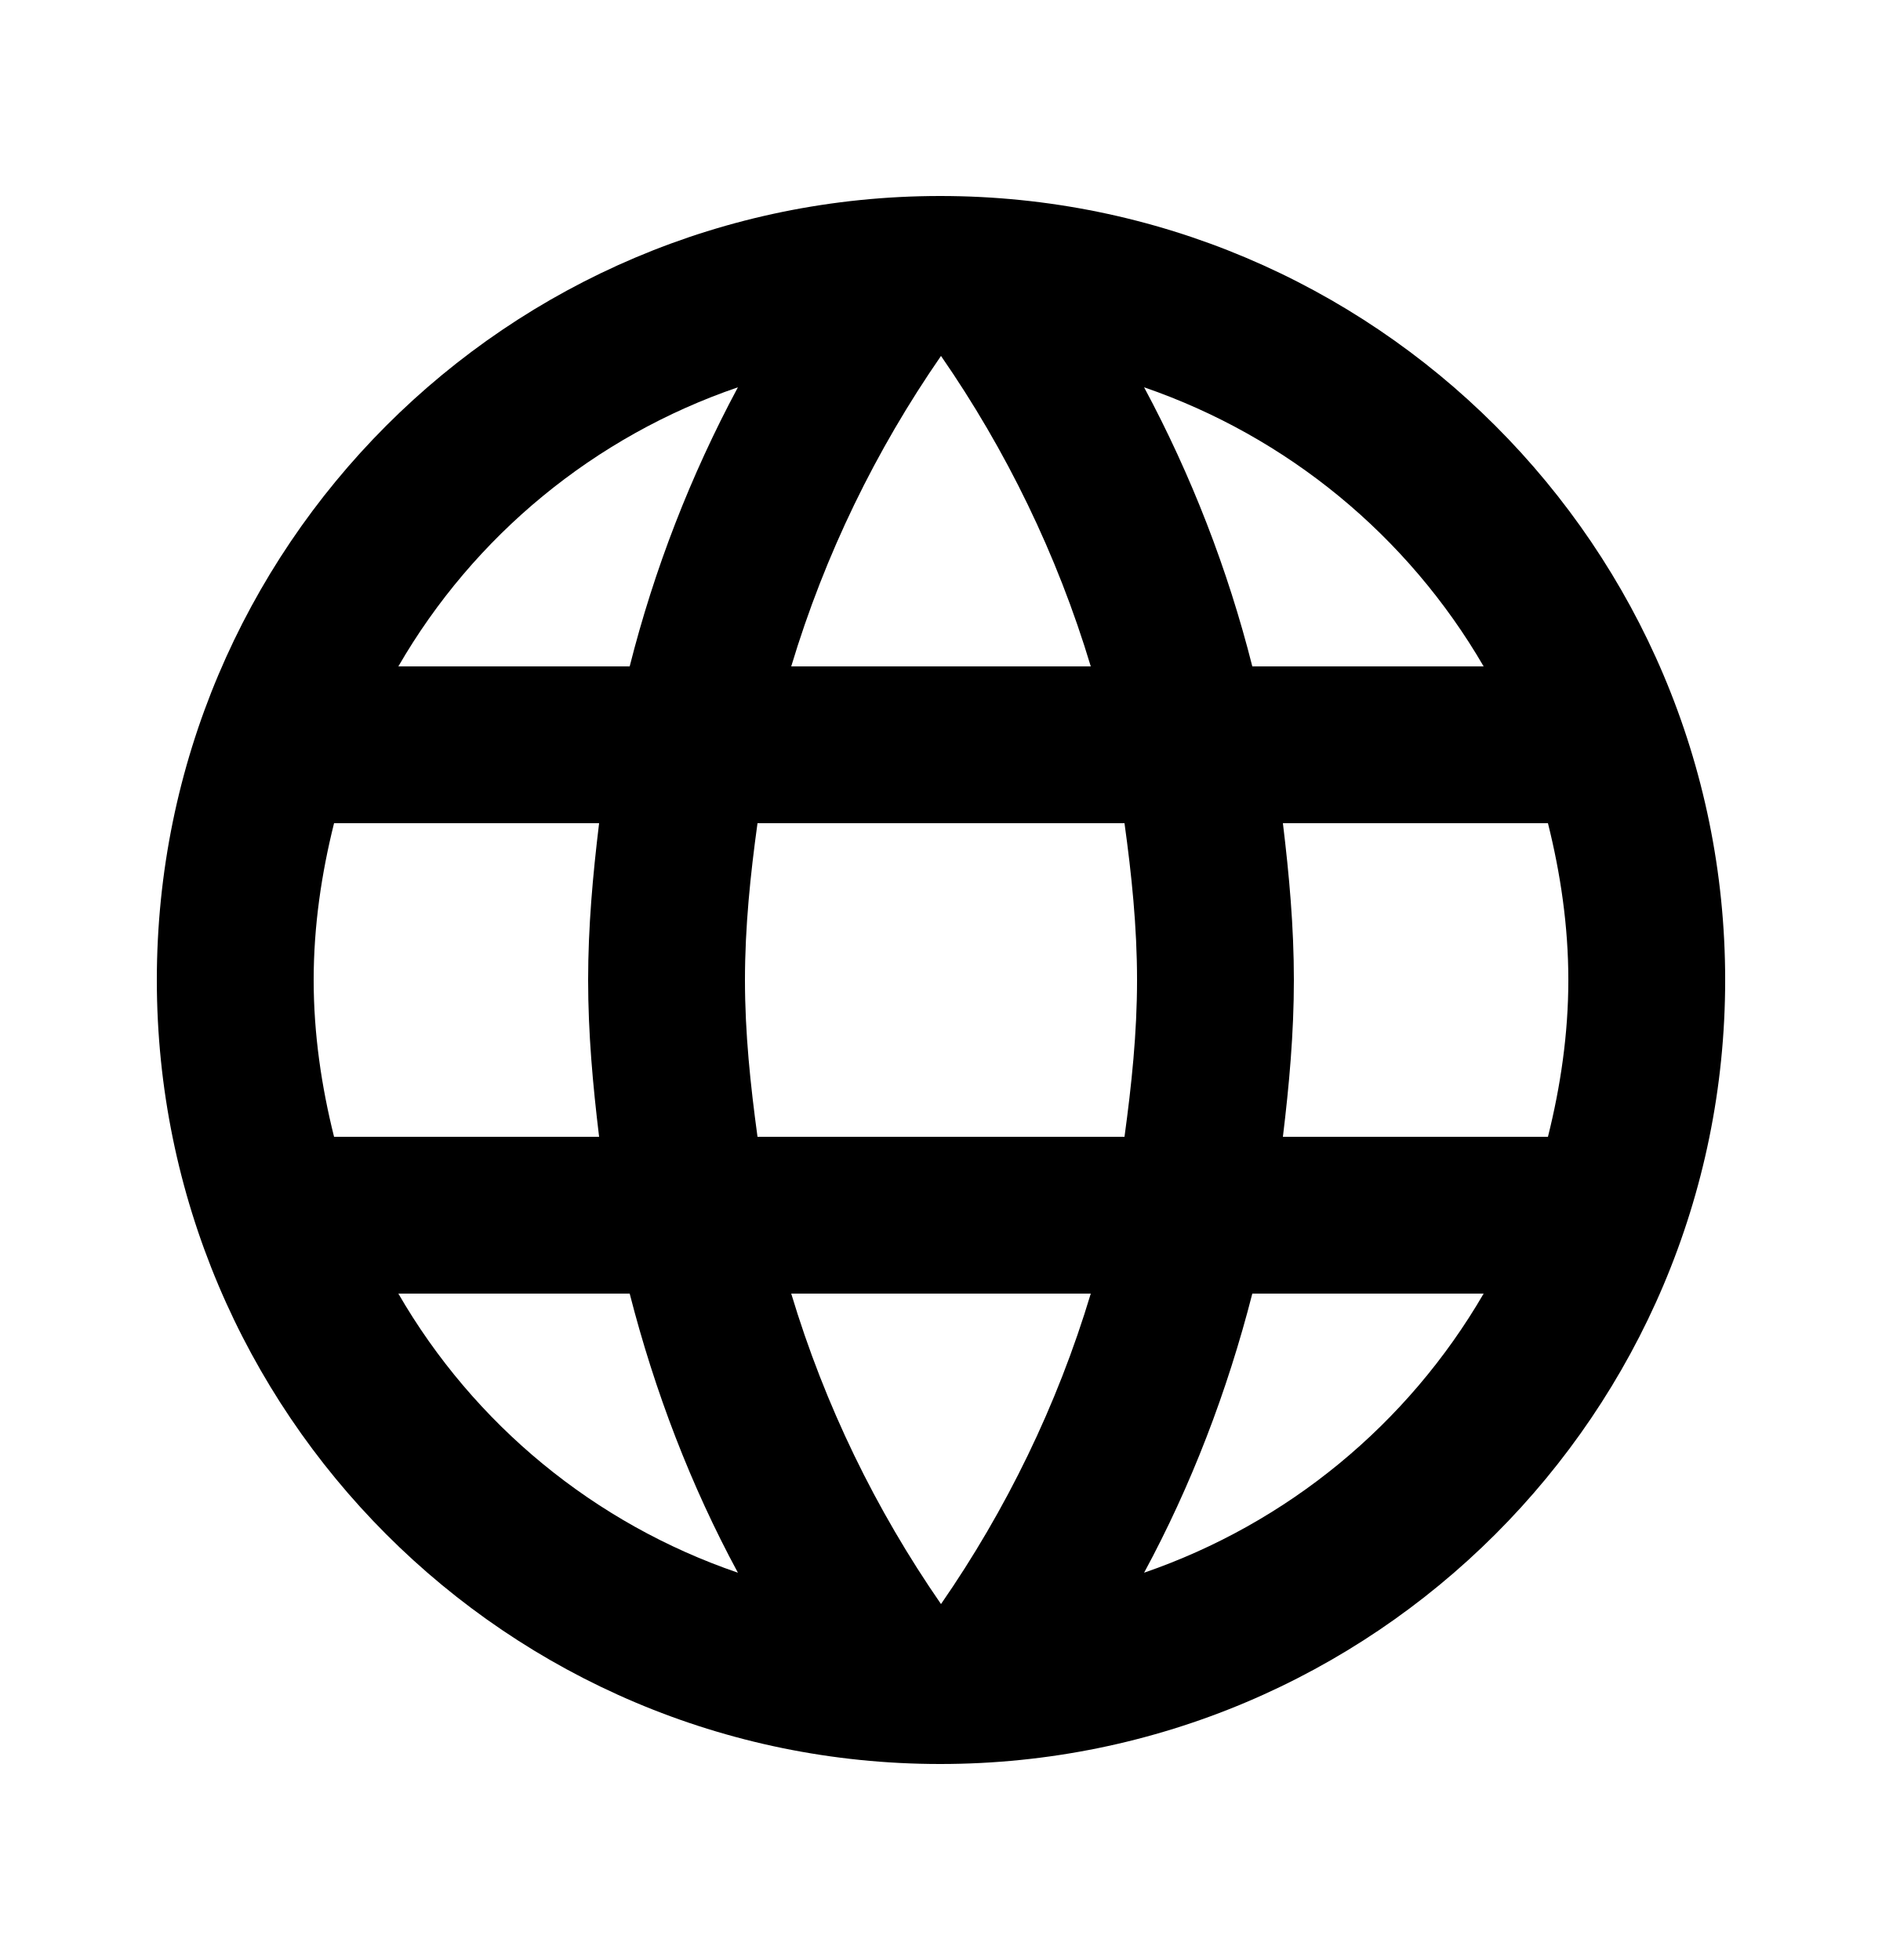
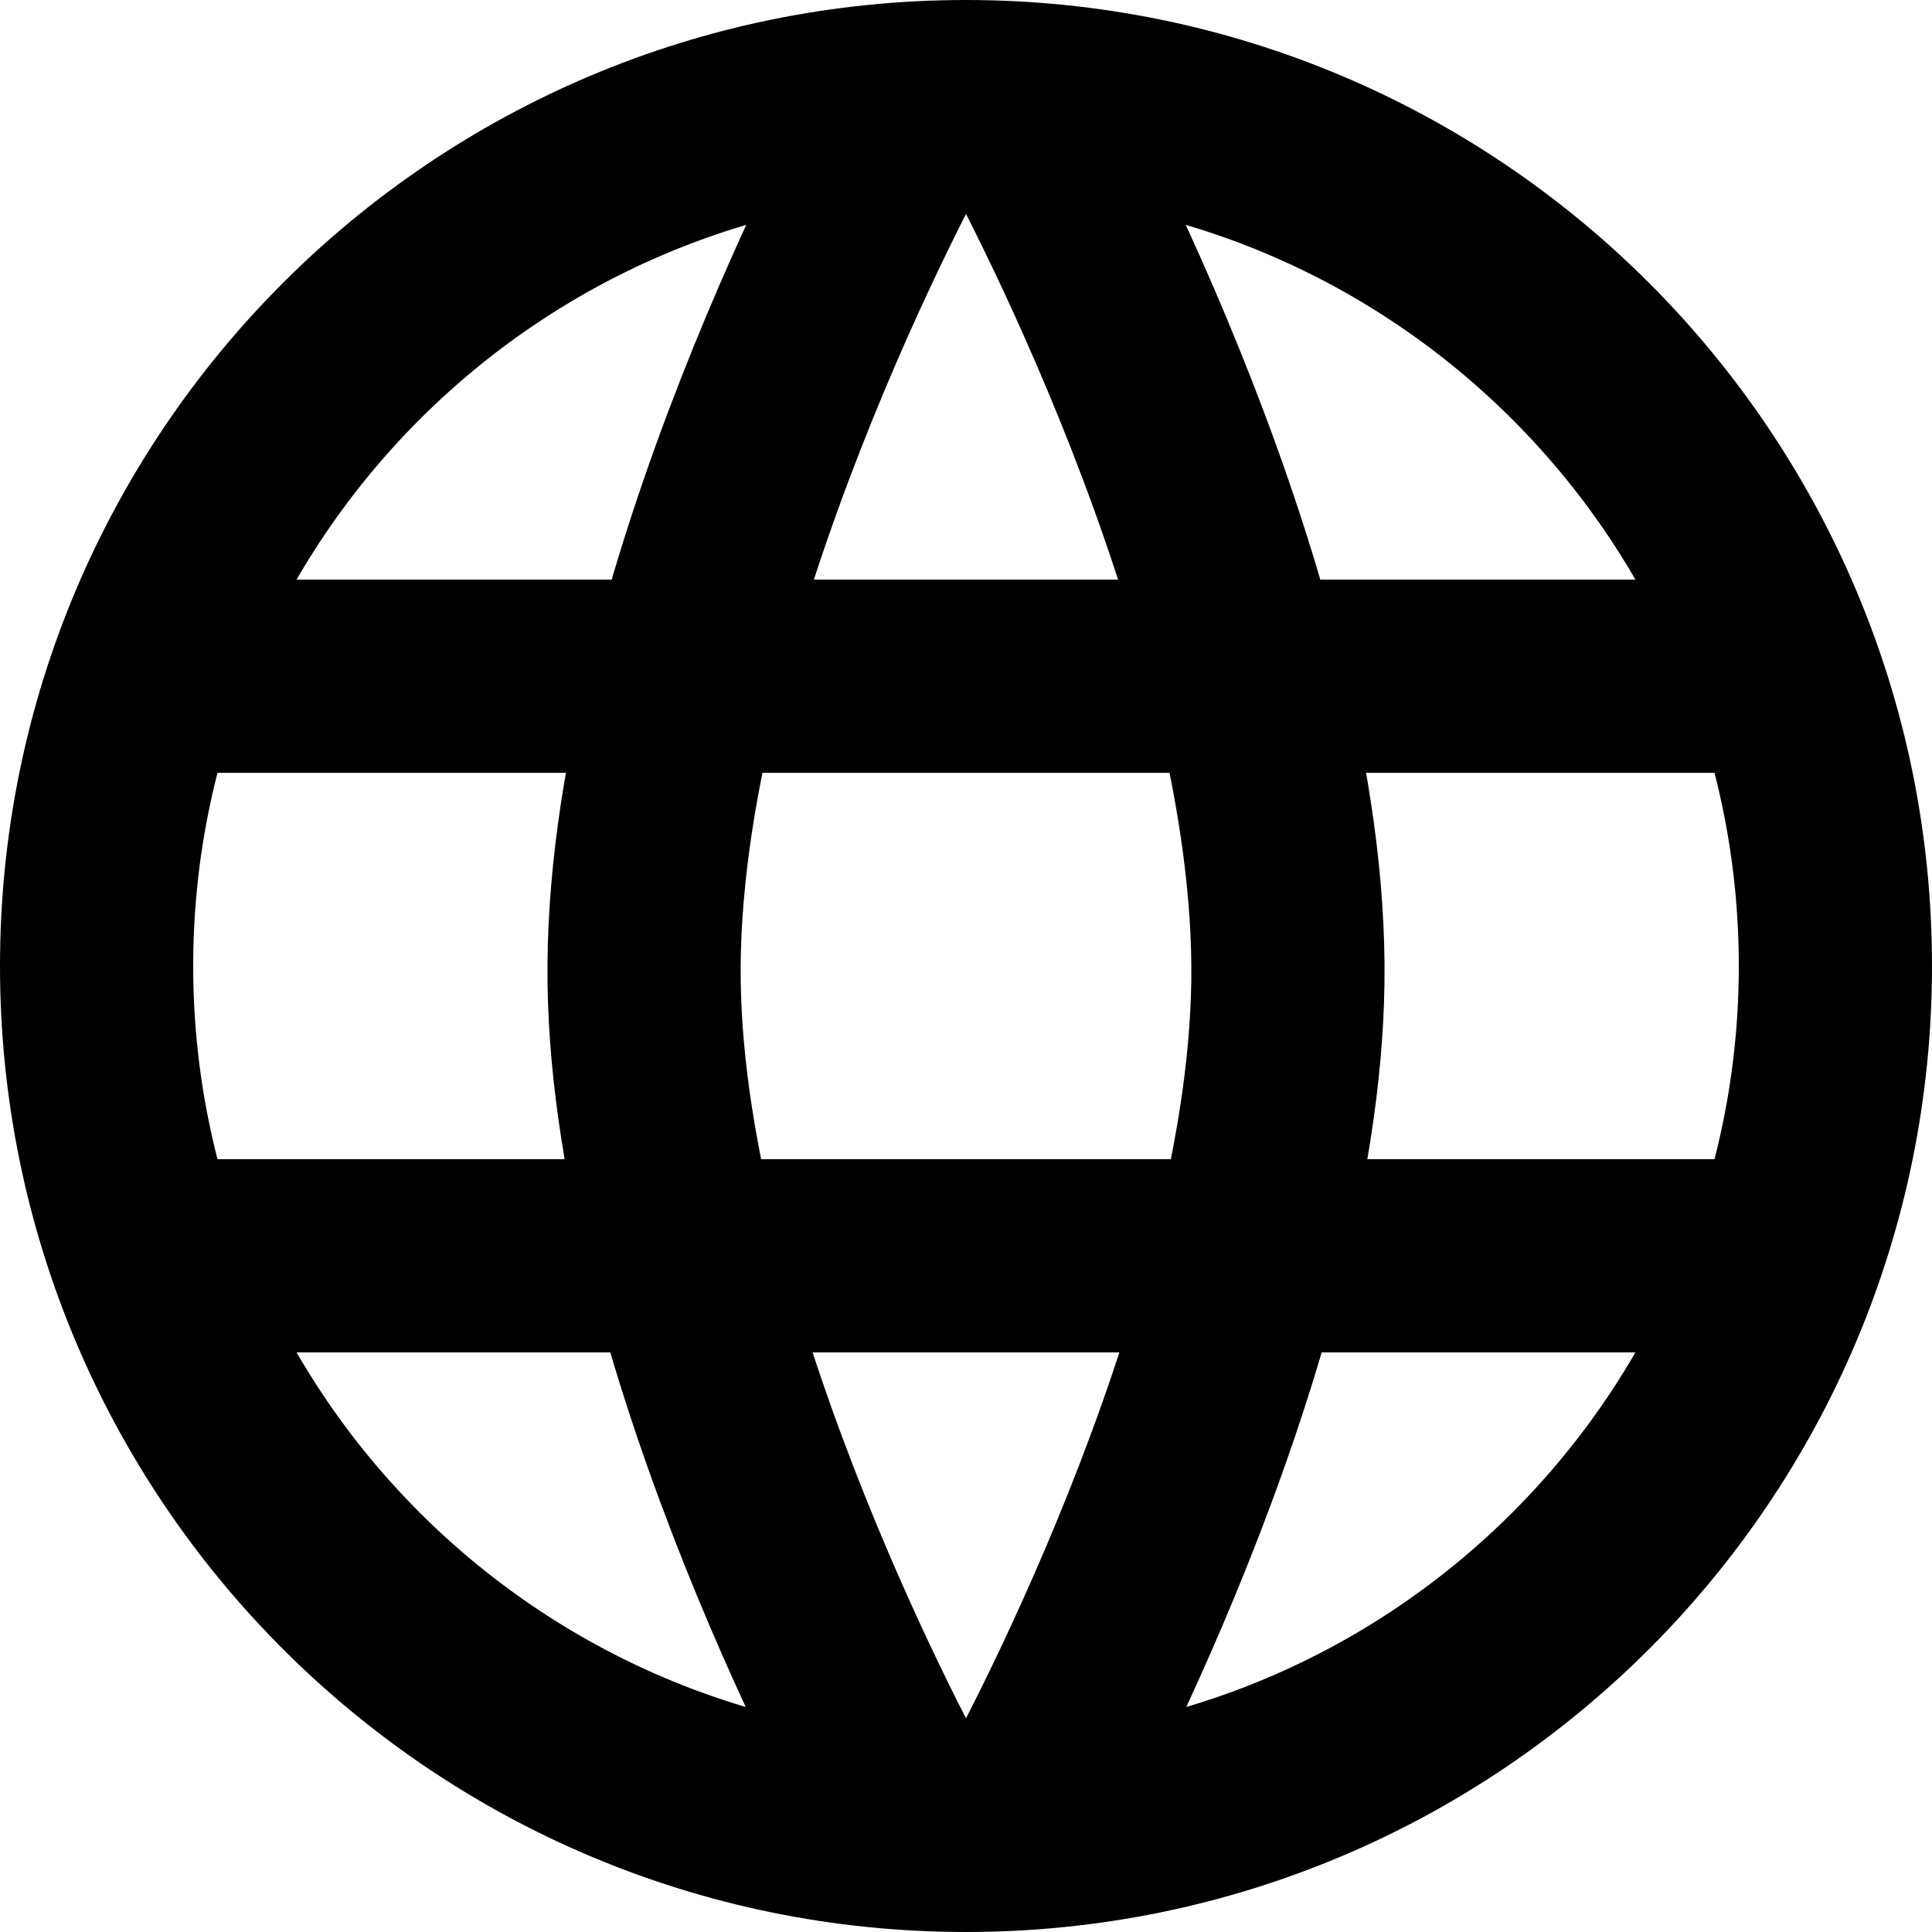
- <svg xmlns="http://www.w3.org/2000/svg" width="24" height="25" fill="none">
-   <path d="M11.99 2.5C6.47 2.5 2 6.98 2 12.5s4.47 10 9.99 10c5.53 0 10.01-4.48 10.01-10s-4.48-10-10.01-10zm6.93 6h-2.95a15.65 15.65 0 00-1.38-3.56 8.03 8.03 0 014.33 3.56zM12 4.54c.83 1.2 1.48 2.53 1.91 3.96h-3.82c.43-1.43 1.08-2.76 1.91-3.96zM4.26 14.5c-.16-.64-.26-1.31-.26-2s.1-1.36.26-2h3.38c-.08.66-.14 1.32-.14 2 0 .68.06 1.34.14 2H4.26zm.82 2h2.95c.32 1.25.78 2.45 1.38 3.56a7.987 7.987 0 01-4.33-3.56zm2.95-8H5.08a7.987 7.987 0 014.33-3.56A15.65 15.65 0 008.03 8.5zM12 20.46c-.83-1.2-1.48-2.53-1.91-3.96h3.82c-.43 1.43-1.08 2.76-1.91 3.96zm2.34-5.96H9.66c-.09-.66-.16-1.32-.16-2 0-.68.07-1.35.16-2h4.68c.09.65.16 1.32.16 2 0 .68-.07 1.34-.16 2zm.25 5.56c.6-1.11 1.06-2.31 1.38-3.56h2.95a8.03 8.03 0 01-4.33 3.56zm1.77-5.56c.08-.66.14-1.32.14-2 0-.68-.06-1.34-.14-2h3.38c.16.64.26 1.31.26 2s-.1 1.36-.26 2h-3.38z" fill="currentColor" />
+ <svg xmlns="http://www.w3.org/2000/svg" width="15" height="15" viewBox="0 0 15 15" fill="none">
+   <circle cx="7.5" cy="7.5" r="6.75" stroke="currentColor" stroke-width="1.5" />
+   <path d="M0.918 5.25H13.418M0.918 9.75H13.418" stroke="currentColor" stroke-width="1.5" />
+   <path d="M8 14C8 14 9.96 10.479 9.999 7.627C10.04 4.688 8 1 8 1" stroke="currentColor" stroke-width="1.5" />
+   <path d="M7 14C7 14 5.04 10.479 5.001 7.627C4.96 4.688 7 1 7 1" stroke="currentColor" stroke-width="1.5" />
</svg>
